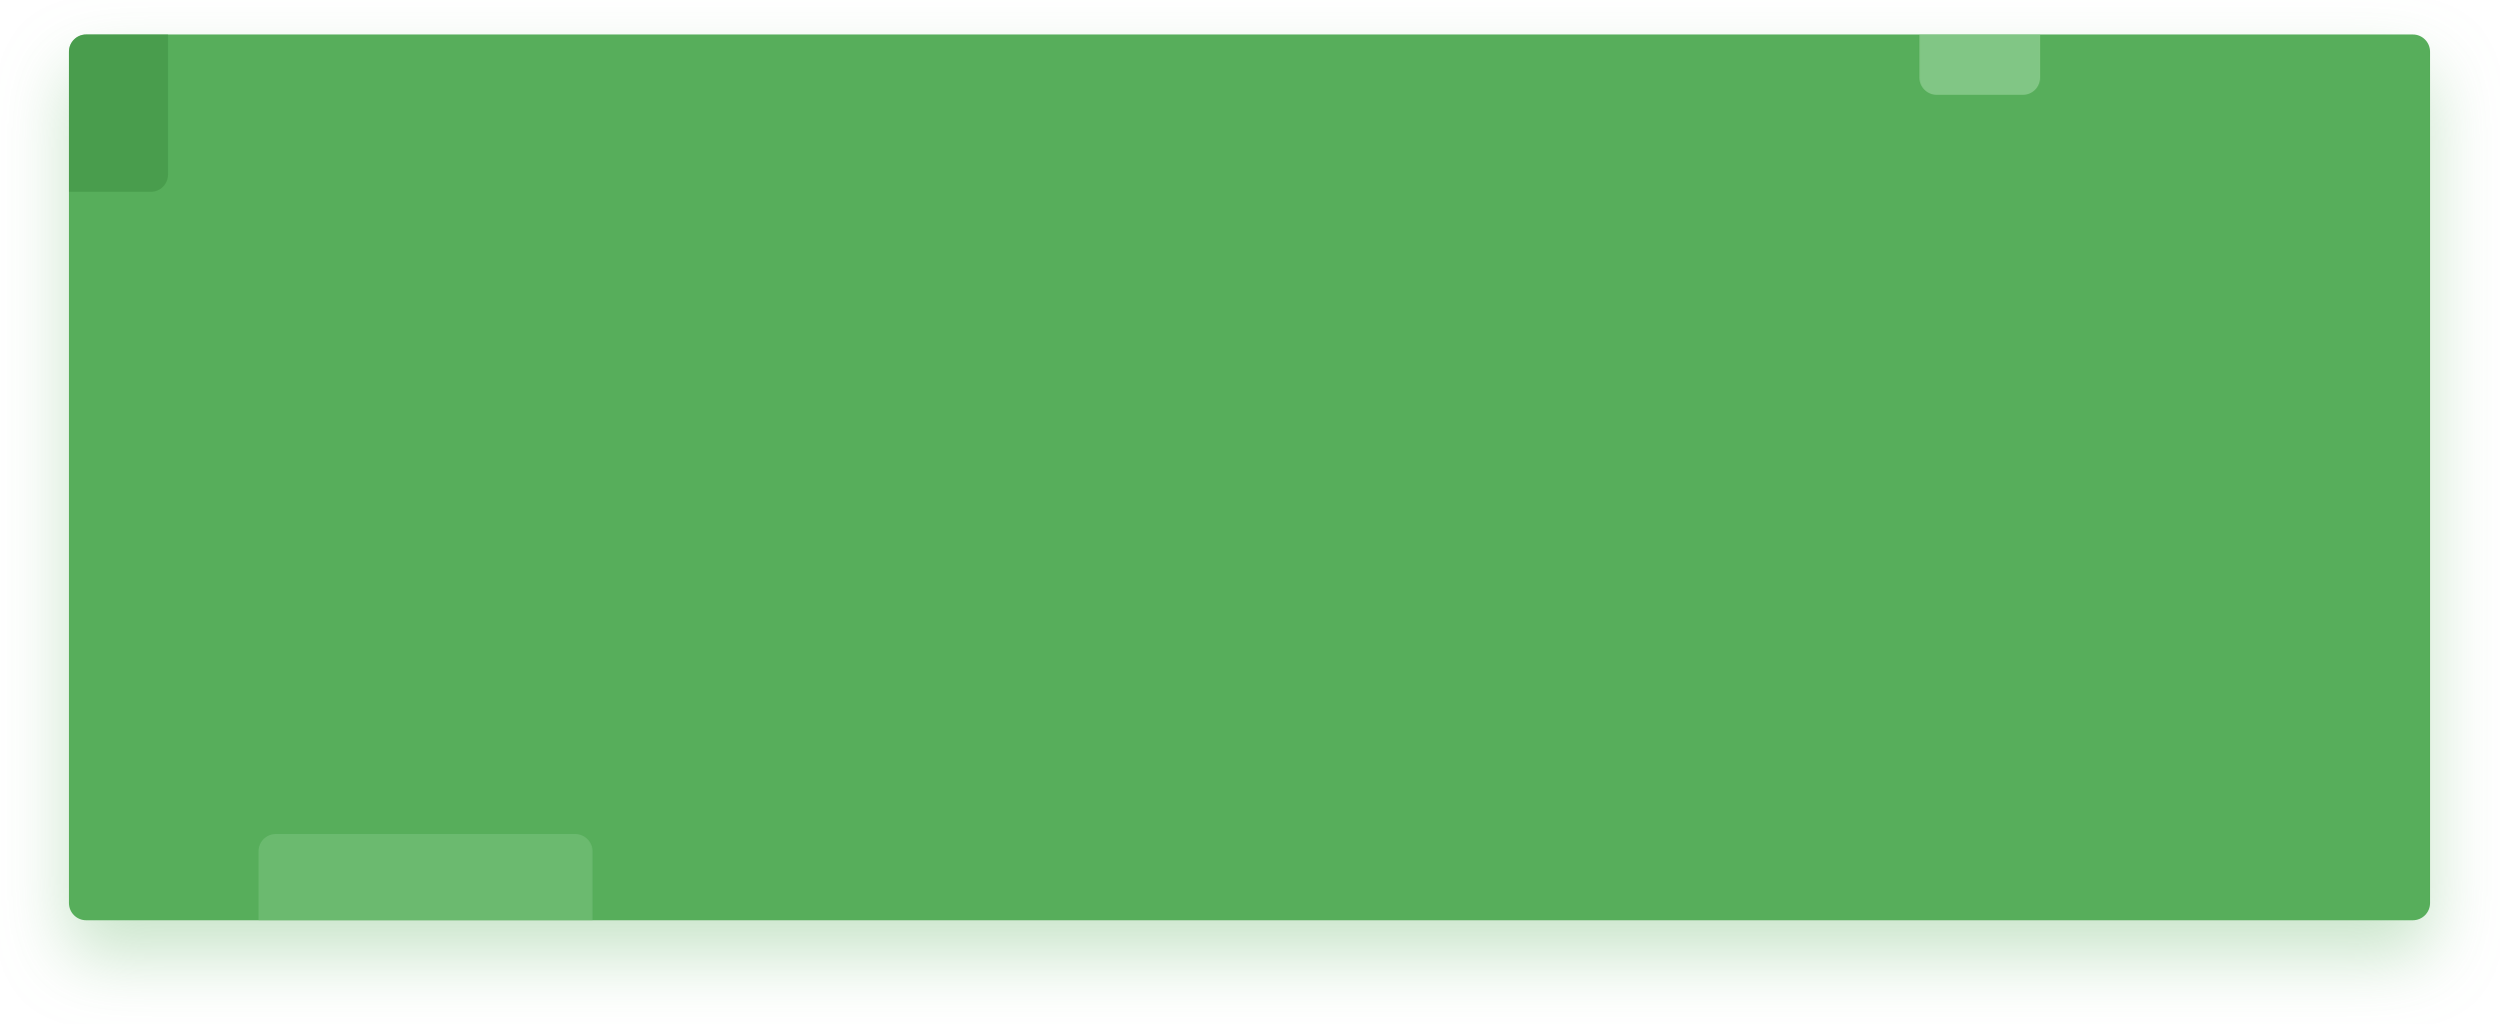
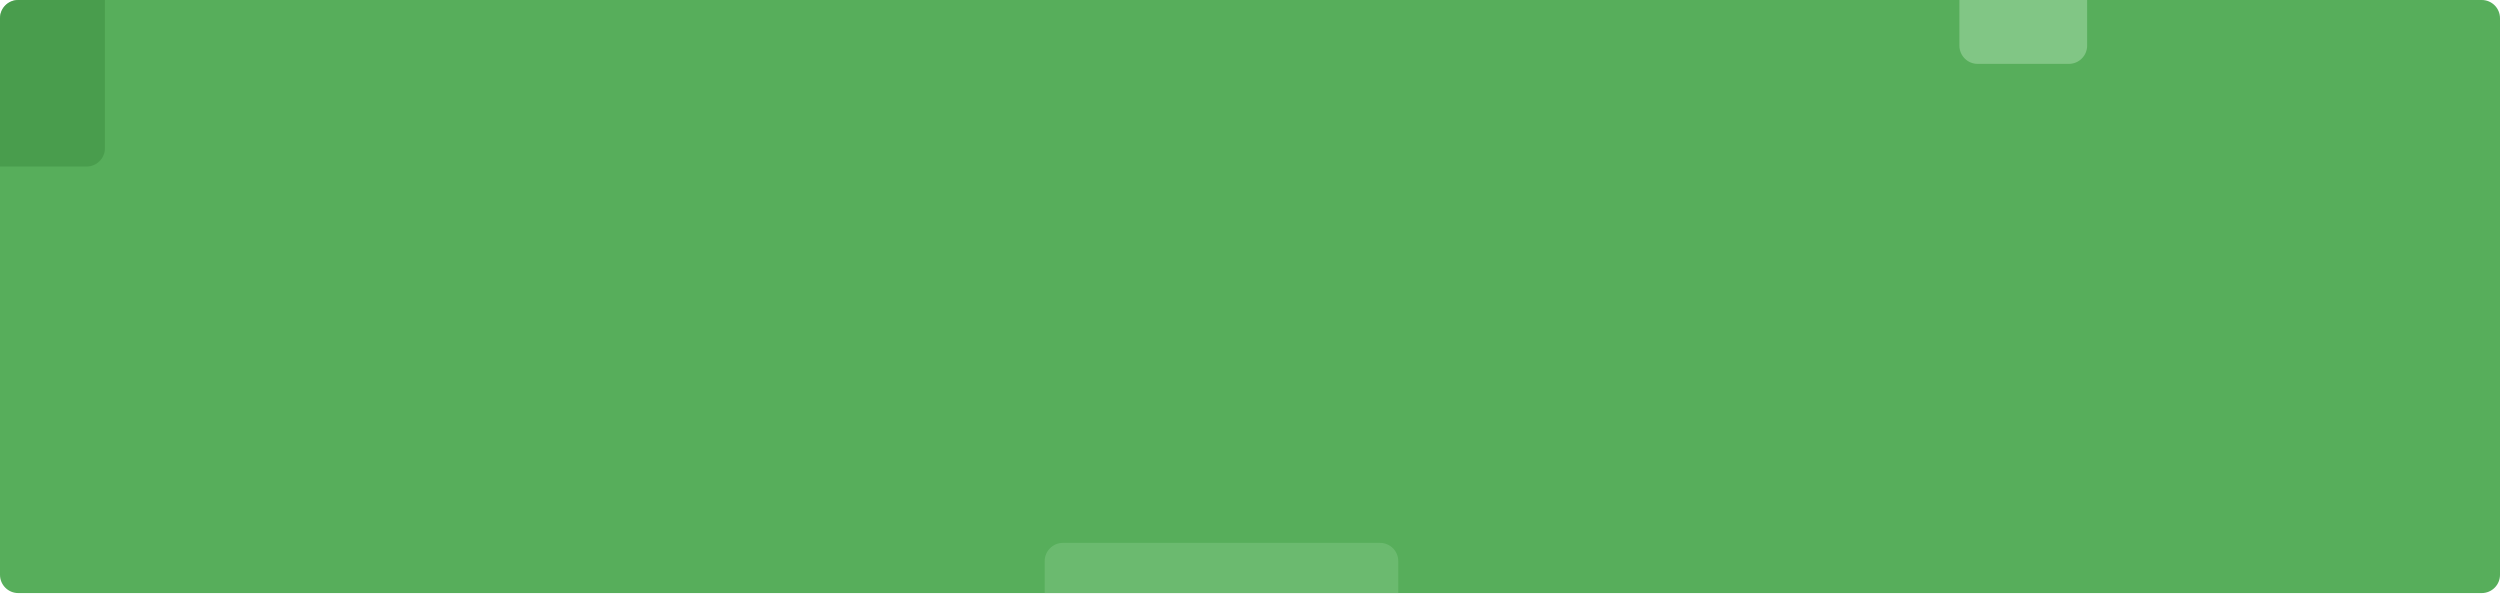
- <svg xmlns="http://www.w3.org/2000/svg" width="1160" height="475" viewBox="0 0 1160 475" fill="none">
-   <g filter="url(#filter0_d)">
-     <rect x="32" y="16" width="1096" height="411" rx="8" fill="#57AE5B" />
-   </g>
-   <mask id="mask0" mask-type="alpha" maskUnits="userSpaceOnUse" x="32" y="16" width="1096" height="411">
-     <rect x="32" y="16" width="1096" height="411" rx="8" fill="#EFFCF1" />
+ <svg xmlns="http://www.w3.org/2000/svg" width="1096" height="260" viewBox="0 0 1096 260" fill="none">
+   <rect width="1096" height="260" rx="8" fill="#57AE5B" />
+   <mask id="mask0" mask-type="alpha" maskUnits="userSpaceOnUse" x="0" y="0" width="1096" height="260">
+     <rect width="1096" height="260" rx="8" fill="#EFFCF1" />
  </mask>
  <g mask="url(#mask0)">
-     <rect opacity="0.56" x="-60" y="-13" width="138" height="102" rx="8" fill="#3F9142" />
-     <rect opacity="0.56" x="120" y="387" width="155" height="56" rx="8" fill="#7BC47F" />
-     <rect opacity="0.56" x="891" y="-12" width="56" height="56" rx="8" fill="#A3D9A5" />
+     <rect opacity="0.56" x="-92" y="-29" width="138" height="102" rx="8" fill="#3F9142" />
+     <rect opacity="0.56" x="458" y="238" width="155" height="56" rx="8" fill="#7BC47F" />
+     <rect opacity="0.56" x="859" y="-28" width="56" height="56" rx="8" fill="#A3D9A5" />
  </g>
-   <defs>
-     <filter id="filter0_d" x="0" y="0" width="1160" height="475" filterUnits="userSpaceOnUse" color-interpolation-filters="sRGB">
-       <feFlood flood-opacity="0" result="BackgroundImageFix" />
-       <feColorMatrix in="SourceAlpha" type="matrix" values="0 0 0 0 0 0 0 0 0 0 0 0 0 0 0 0 0 0 127 0" />
-       <feOffset dy="16" />
-       <feGaussianBlur stdDeviation="16" />
-       <feColorMatrix type="matrix" values="0 0 0 0 0.341 0 0 0 0 0.682 0 0 0 0 0.357 0 0 0 0.32 0" />
-       <feBlend mode="normal" in2="BackgroundImageFix" result="effect1_dropShadow" />
-       <feBlend mode="normal" in="SourceGraphic" in2="effect1_dropShadow" result="shape" />
-     </filter>
-   </defs>
</svg>
